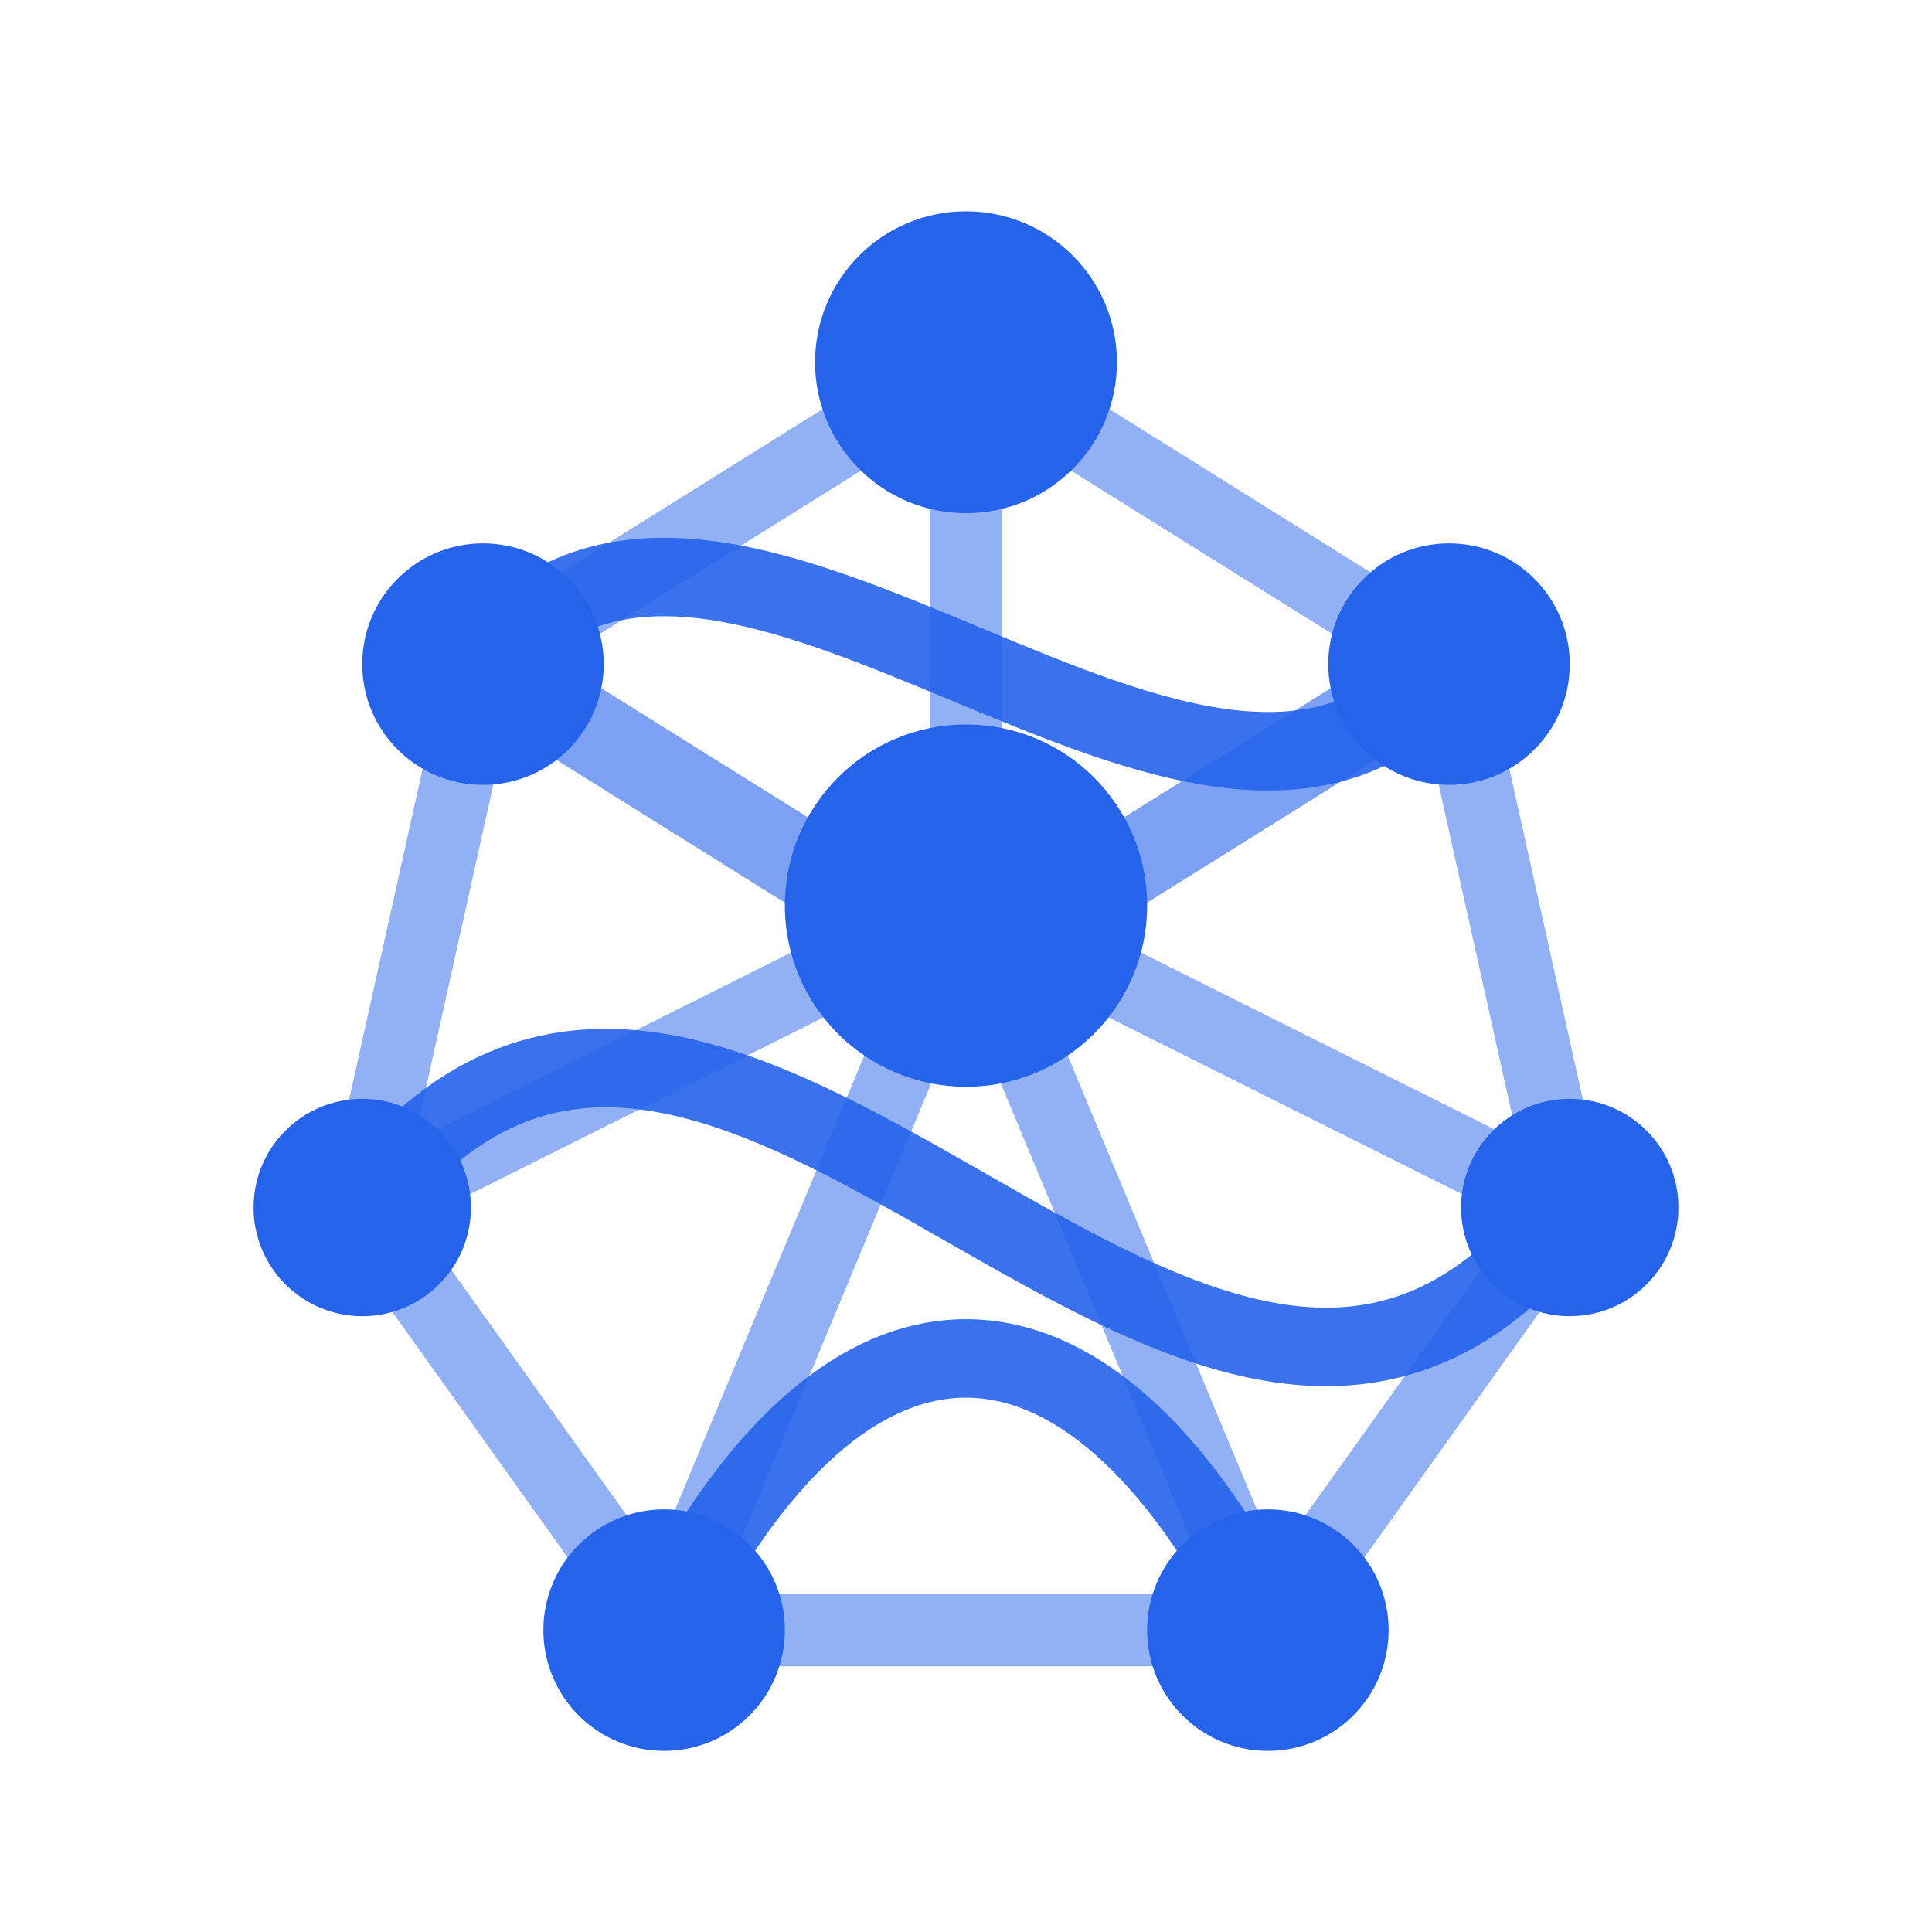
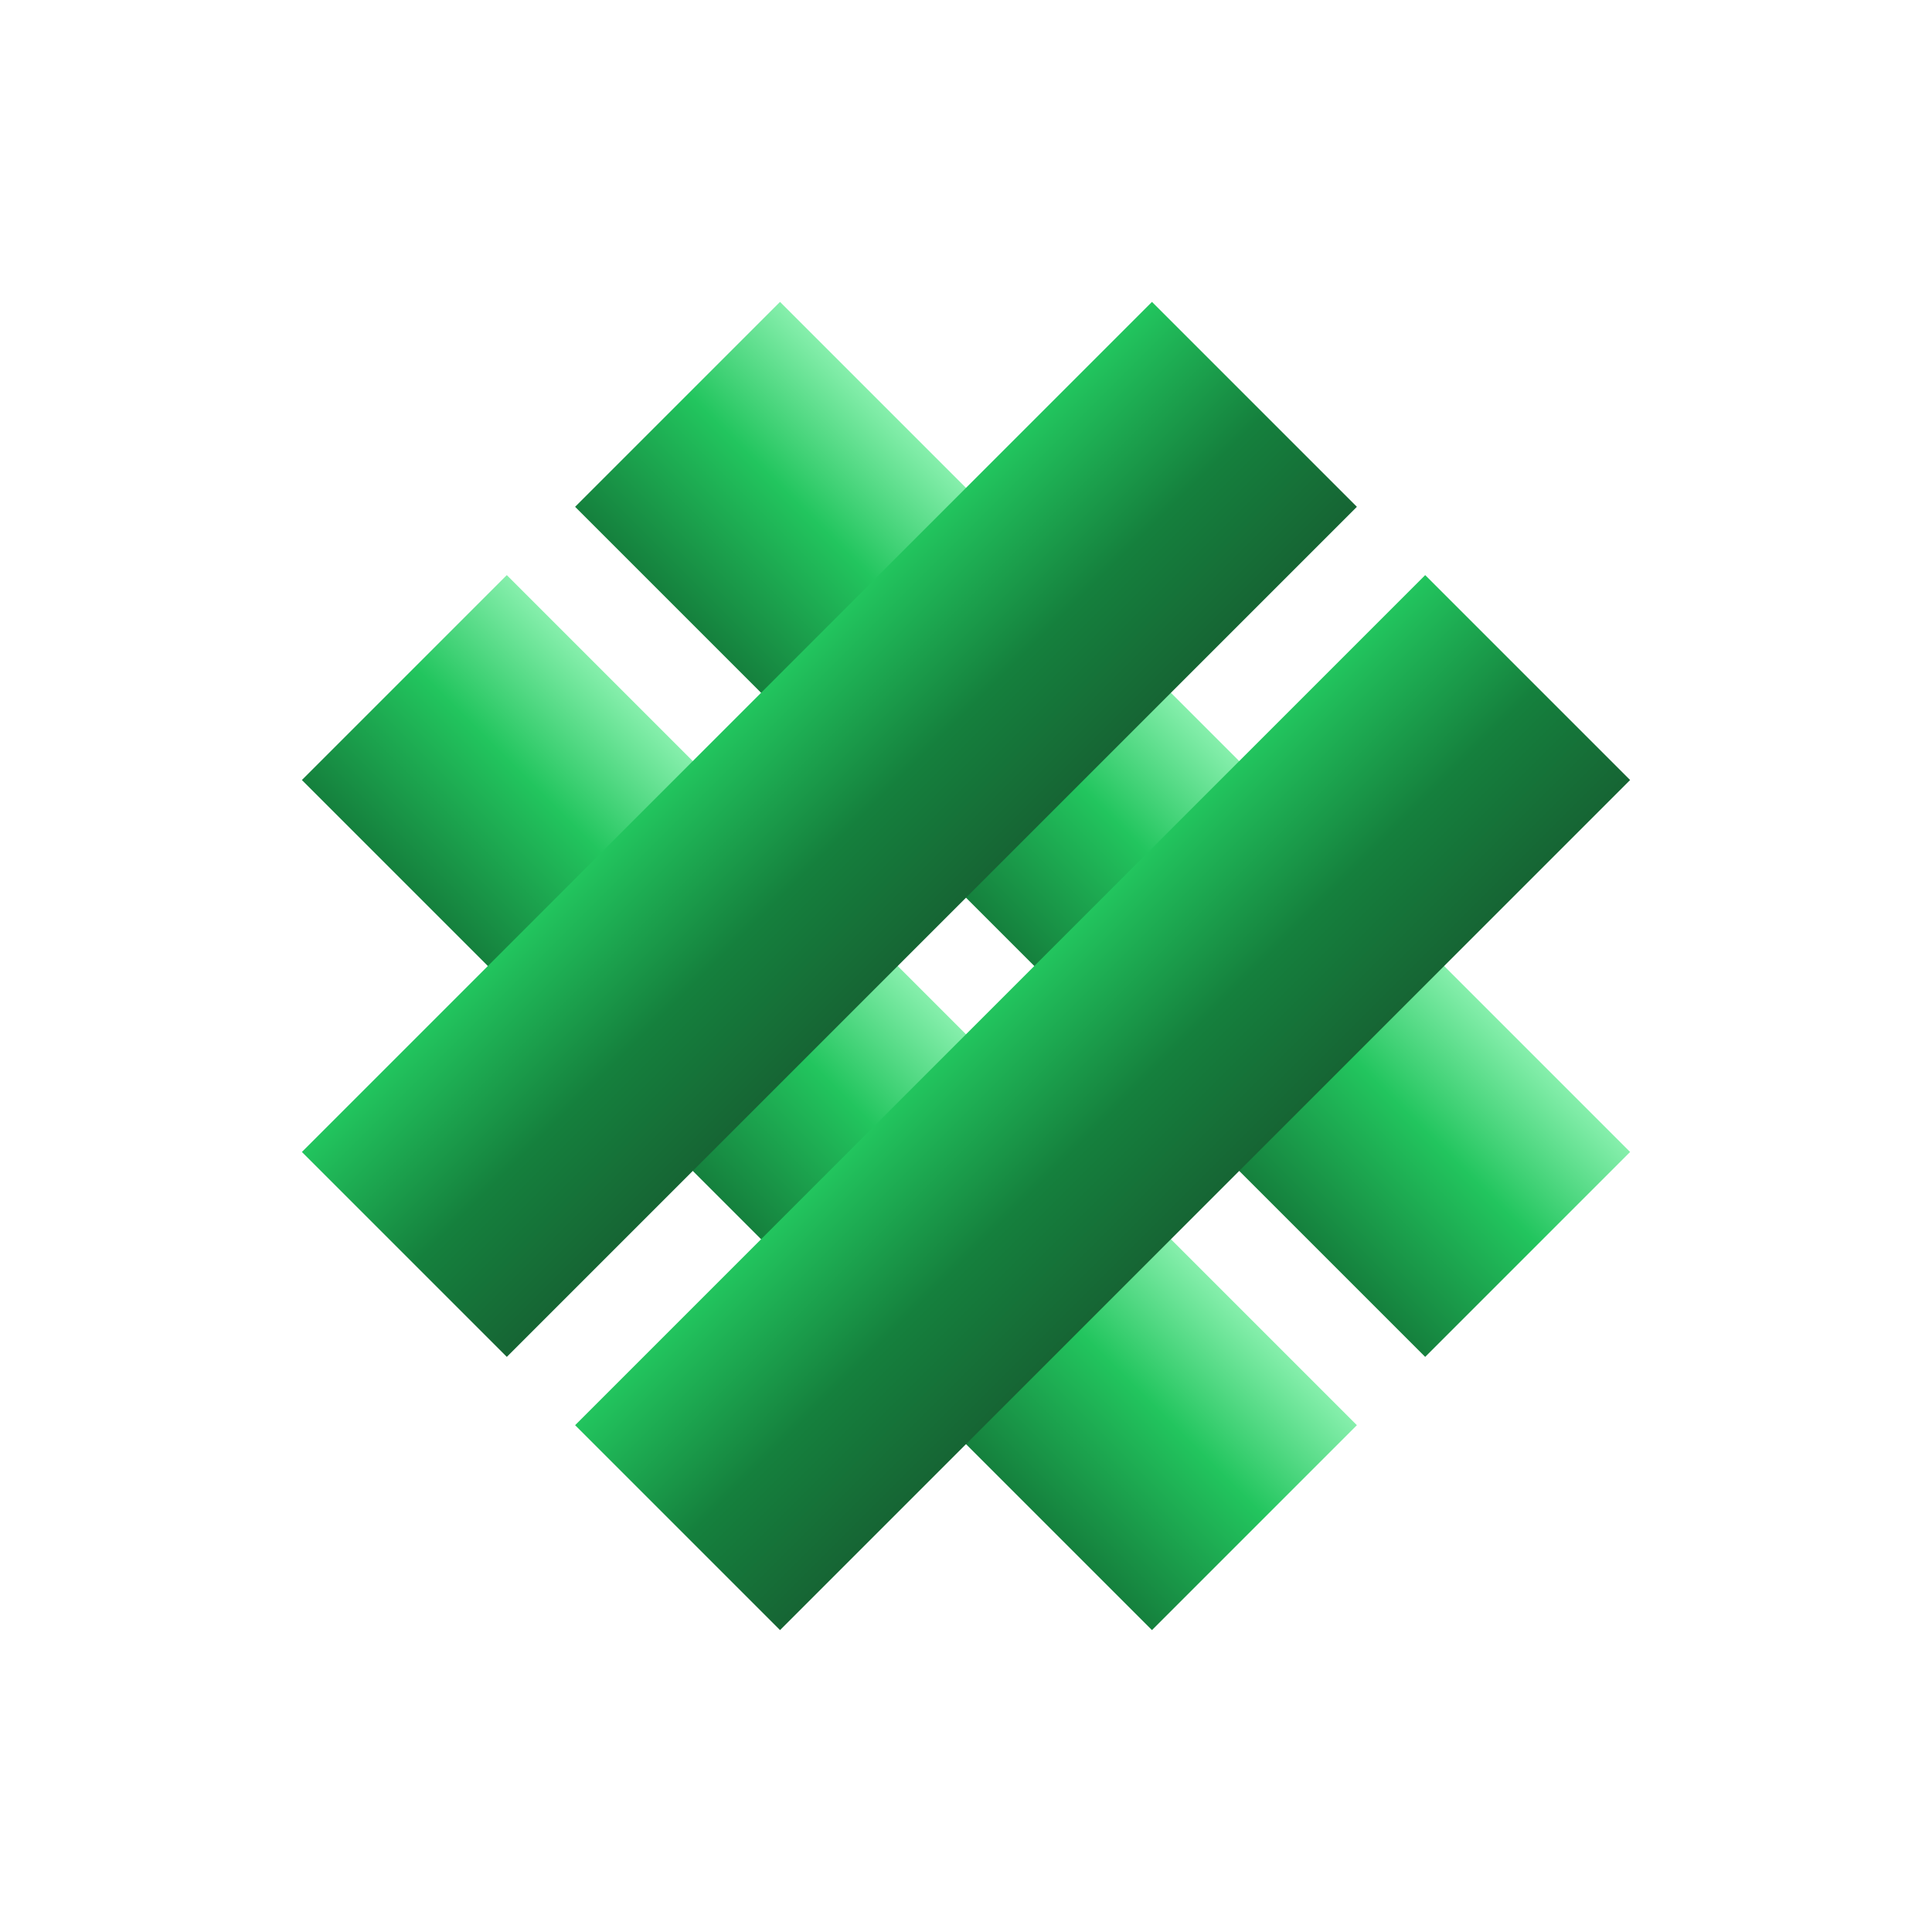
- <svg xmlns="http://www.w3.org/2000/svg" viewBox="0 0 32 32" width="32" height="32">
+ <svg xmlns="http://www.w3.org/2000/svg" viewBox="0 0 200 200">
  <defs>
-     <style>
-       .thread { fill: none; stroke: #2563eb; stroke-width: 1.3; stroke-linecap: round; stroke-linejoin: round; opacity: 0.9; }
-       .node { fill: #2563eb; }
-       .node2 { fill: #2563eb; opacity: 0.85; }
-     </style>
+     <linearGradient id="gb1" gradientUnits="userSpaceOnUse" x1="100" y1="65" x2="100" y2="95">
+       <stop offset="0%" stop-color="#86efac" />
+       <stop offset="45%" stop-color="#22c55e" />
+       <stop offset="100%" stop-color="#15803d" />
+     </linearGradient>
+     <linearGradient id="gb2" gradientUnits="userSpaceOnUse" x1="100" y1="105" x2="100" y2="135">
+       <stop offset="0%" stop-color="#86efac" />
+       <stop offset="45%" stop-color="#22c55e" />
+       <stop offset="100%" stop-color="#15803d" />
+     </linearGradient>
+     <linearGradient id="ga1" gradientUnits="userSpaceOnUse" x1="65" y1="100" x2="95" y2="100">
+       <stop offset="0%" stop-color="#22c55e" />
+       <stop offset="55%" stop-color="#15803d" />
+       <stop offset="100%" stop-color="#166534" />
+     </linearGradient>
+     <linearGradient id="ga2" gradientUnits="userSpaceOnUse" x1="105" y1="100" x2="135" y2="100">
+       <stop offset="0%" stop-color="#22c55e" />
+       <stop offset="55%" stop-color="#15803d" />
+       <stop offset="100%" stop-color="#166534" />
+     </linearGradient>
+     <clipPath id="cp-b1" clipPathUnits="userSpaceOnUse">
+       <path fill-rule="evenodd" d="M5,65H195V95H5Z M65,65H95V95H65Z" />
+     </clipPath>
+     <clipPath id="cp-b2" clipPathUnits="userSpaceOnUse">
+       <path fill-rule="evenodd" d="M5,105H195V135H5Z M105,105H135V135H105Z" />
+     </clipPath>
+     <clipPath id="cp-a1" clipPathUnits="userSpaceOnUse">
+       <path fill-rule="evenodd" d="M65,5H95V195H65Z M65,105H95V135H65Z" />
+     </clipPath>
+     <clipPath id="cp-a2" clipPathUnits="userSpaceOnUse">
+       <path fill-rule="evenodd" d="M105,5H135V195H105Z M105,65H135V95H105Z" />
+     </clipPath>
+     <clipPath id="cp-diamond">
+       <polygon points="100,12 188,100 100,188 12,100" />
+     </clipPath>
  </defs>
-   <line x1="16" y1="6" x2="24" y2="11" stroke="#2563eb" stroke-width="1.2" opacity="0.5" />
-   <line x1="16" y1="6" x2="8" y2="11" stroke="#2563eb" stroke-width="1.2" opacity="0.5" />
-   <line x1="16" y1="6" x2="16" y2="16" stroke="#2563eb" stroke-width="1.2" opacity="0.5" />
-   <line x1="24" y1="11" x2="16" y2="16" stroke="#2563eb" stroke-width="1.4" opacity="0.6" />
-   <line x1="8" y1="11" x2="16" y2="16" stroke="#2563eb" stroke-width="1.4" opacity="0.6" />
-   <line x1="24" y1="11" x2="26" y2="20" stroke="#2563eb" stroke-width="1.2" opacity="0.5" />
-   <line x1="8" y1="11" x2="6" y2="20" stroke="#2563eb" stroke-width="1.2" opacity="0.5" />
-   <line x1="16" y1="15" x2="26" y2="20" stroke="#2563eb" stroke-width="1.2" opacity="0.5" />
-   <line x1="16" y1="15" x2="6" y2="20" stroke="#2563eb" stroke-width="1.2" opacity="0.5" />
-   <line x1="6" y1="20" x2="11" y2="27" stroke="#2563eb" stroke-width="1.2" opacity="0.5" />
-   <line x1="26" y1="20" x2="21" y2="27" stroke="#2563eb" stroke-width="1.2" opacity="0.5" />
-   <line x1="16" y1="15" x2="11" y2="27" stroke="#2563eb" stroke-width="1.2" opacity="0.5" />
-   <line x1="16" y1="15" x2="21" y2="27" stroke="#2563eb" stroke-width="1.2" opacity="0.5" />
-   <line x1="11" y1="27" x2="21" y2="27" stroke="#2563eb" stroke-width="1.2" opacity="0.5" />
-   <path class="thread" d="M8 11 C 12 6, 20 16, 24 11" />
-   <path class="thread" d="M6 20 C 12 12, 20 28, 26 20" />
-   <path class="thread" d="M11 27 C 14 21, 18 21, 21 27" />
-   <circle cx="16" cy="6" r="2.5" fill="#2563eb" />
-   <circle cx="24" cy="11" r="2" fill="#2563eb" />
-   <circle cx="8" cy="11" r="2" fill="#2563eb" />
-   <circle cx="16" cy="15" r="3" fill="#2563eb" />
-   <circle cx="26" cy="20" r="1.8" fill="#2563eb" />
-   <circle cx="6" cy="20" r="1.8" fill="#2563eb" />
-   <circle cx="21" cy="27" r="2" fill="#2563eb" />
-   <circle cx="11" cy="27" r="2" fill="#2563eb" />
+   <g clip-path="url(#cp-diamond)">
+     <g transform="rotate(45,100,100)">
+       <rect x="5" y="65" width="190" height="30" fill="url(#gb1)" clip-path="url(#cp-b1)" />
+       <rect x="5" y="105" width="190" height="30" fill="url(#gb2)" clip-path="url(#cp-b2)" />
+       <rect x="65" y="5" width="30" height="190" fill="url(#ga1)" clip-path="url(#cp-a1)" />
+       <rect x="105" y="5" width="30" height="190" fill="url(#ga2)" clip-path="url(#cp-a2)" />
+     </g>
+   </g>
</svg>
